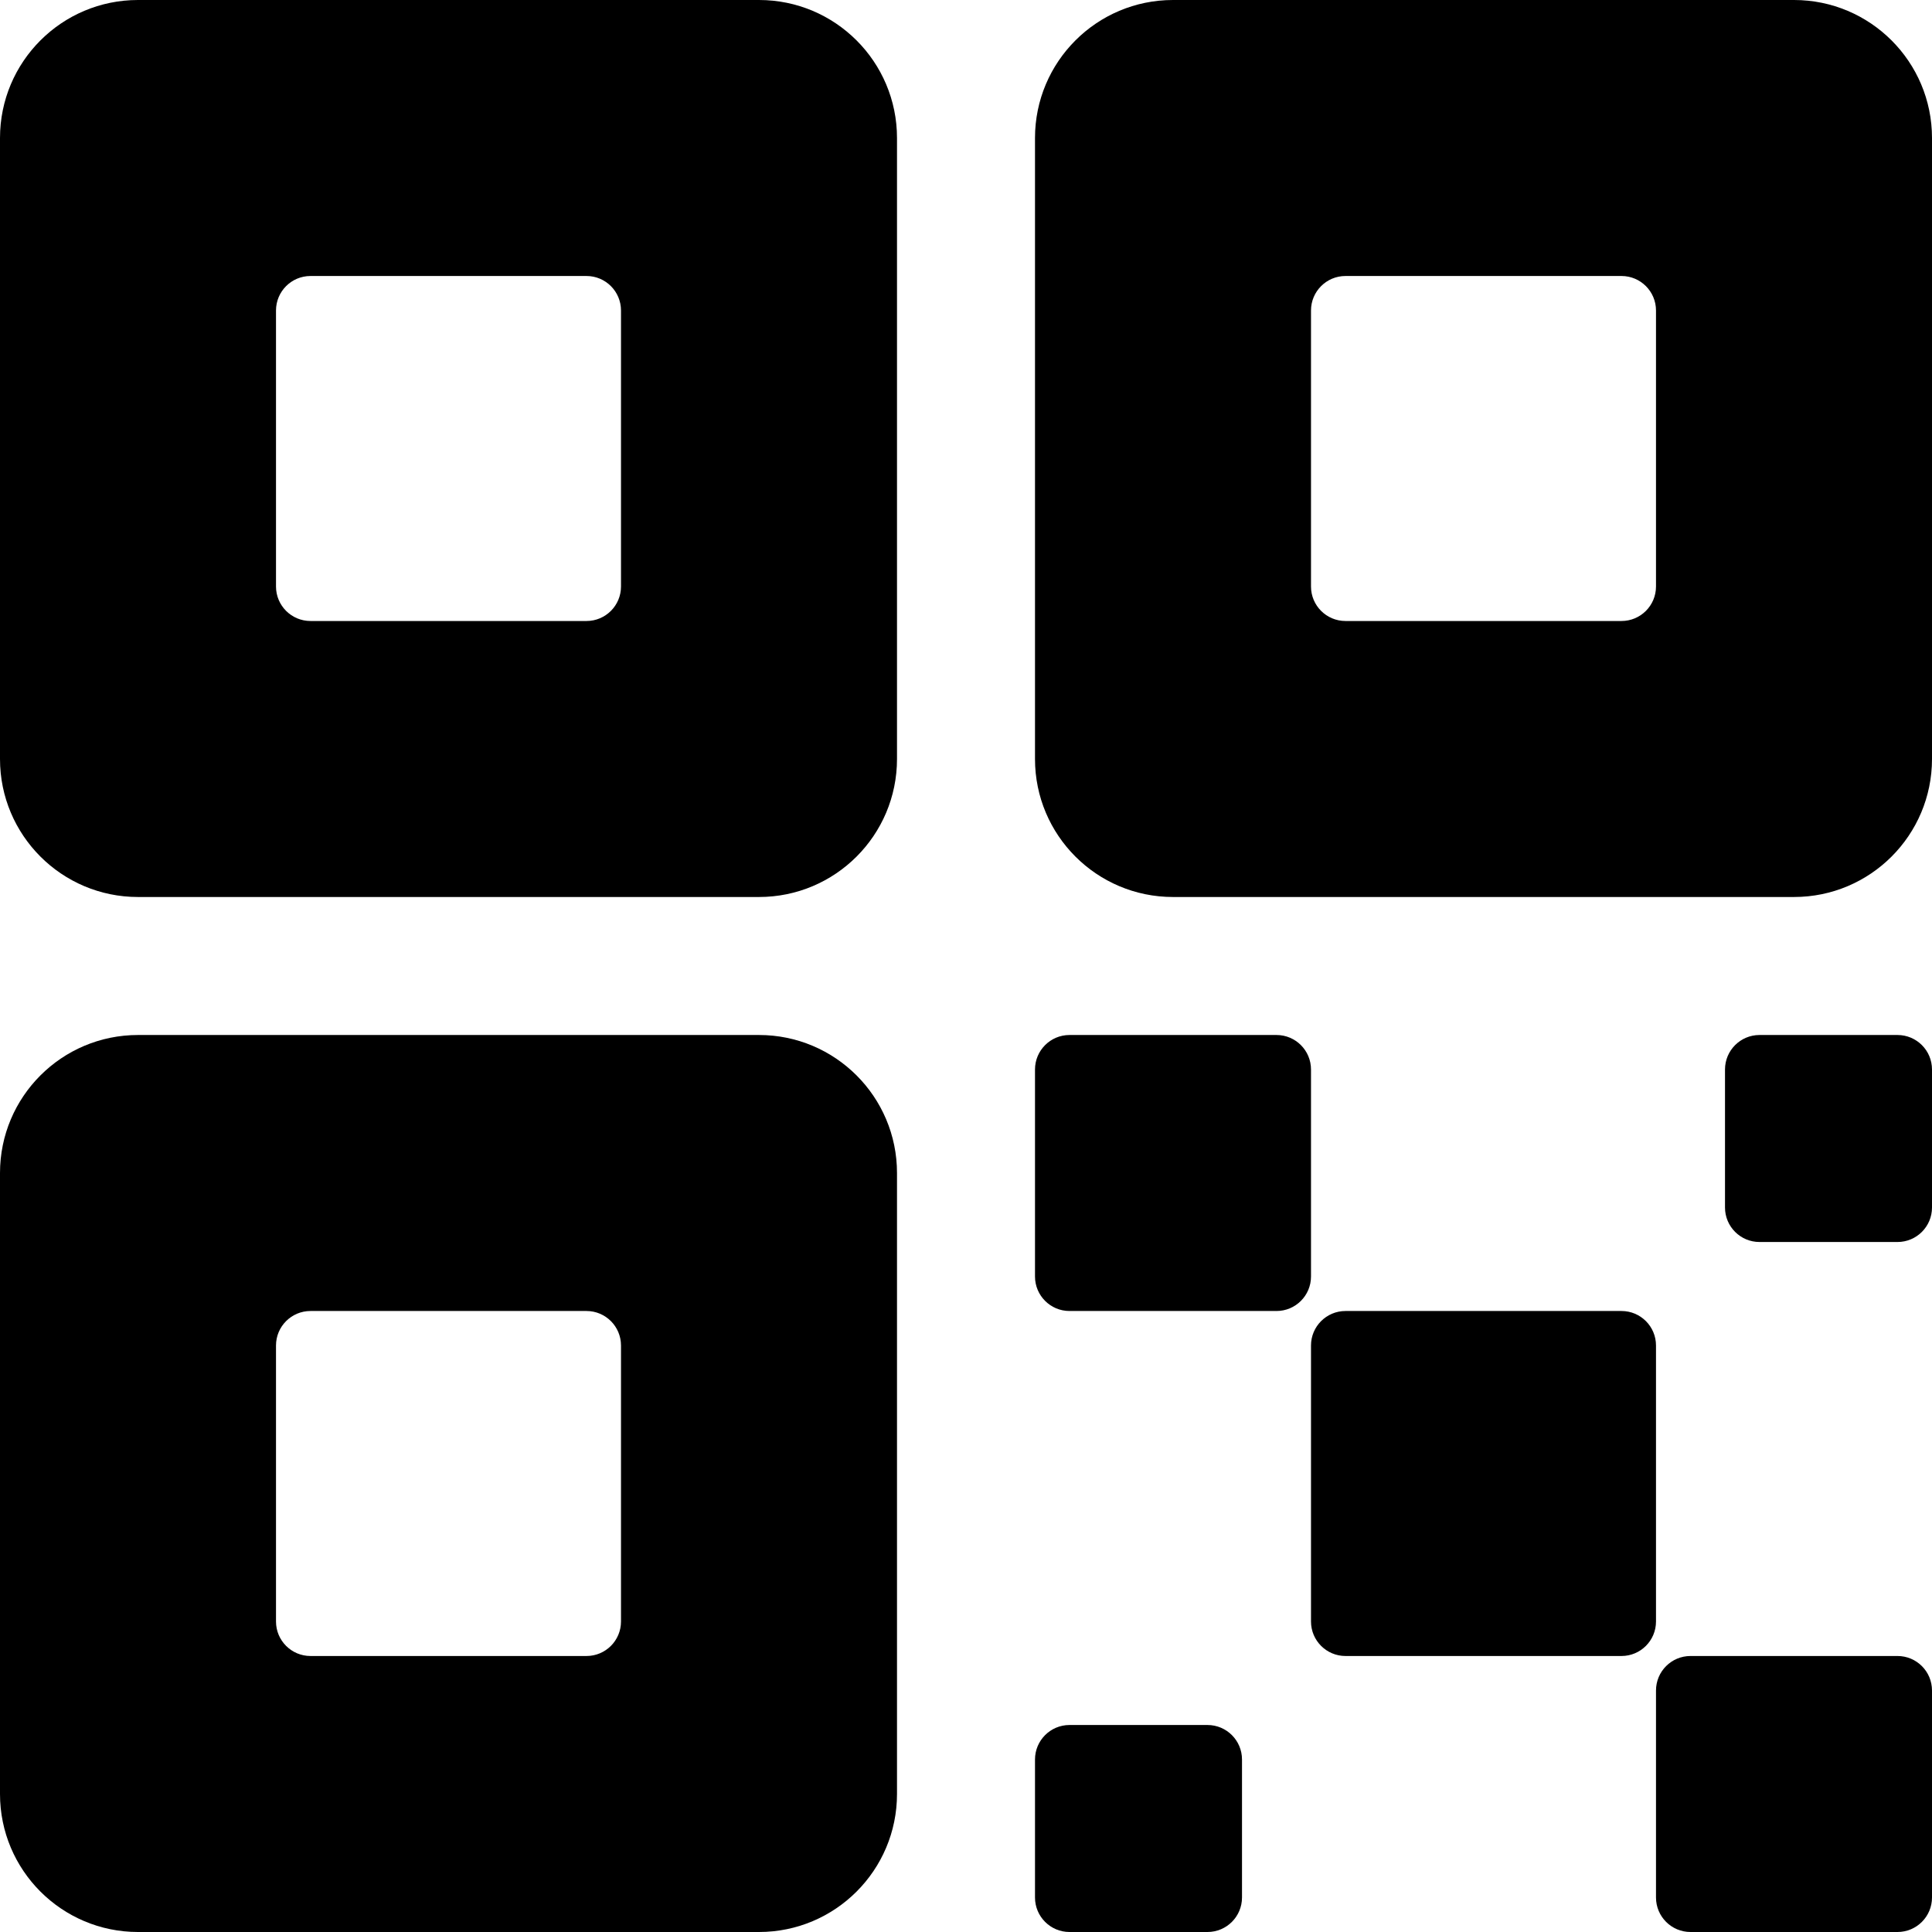
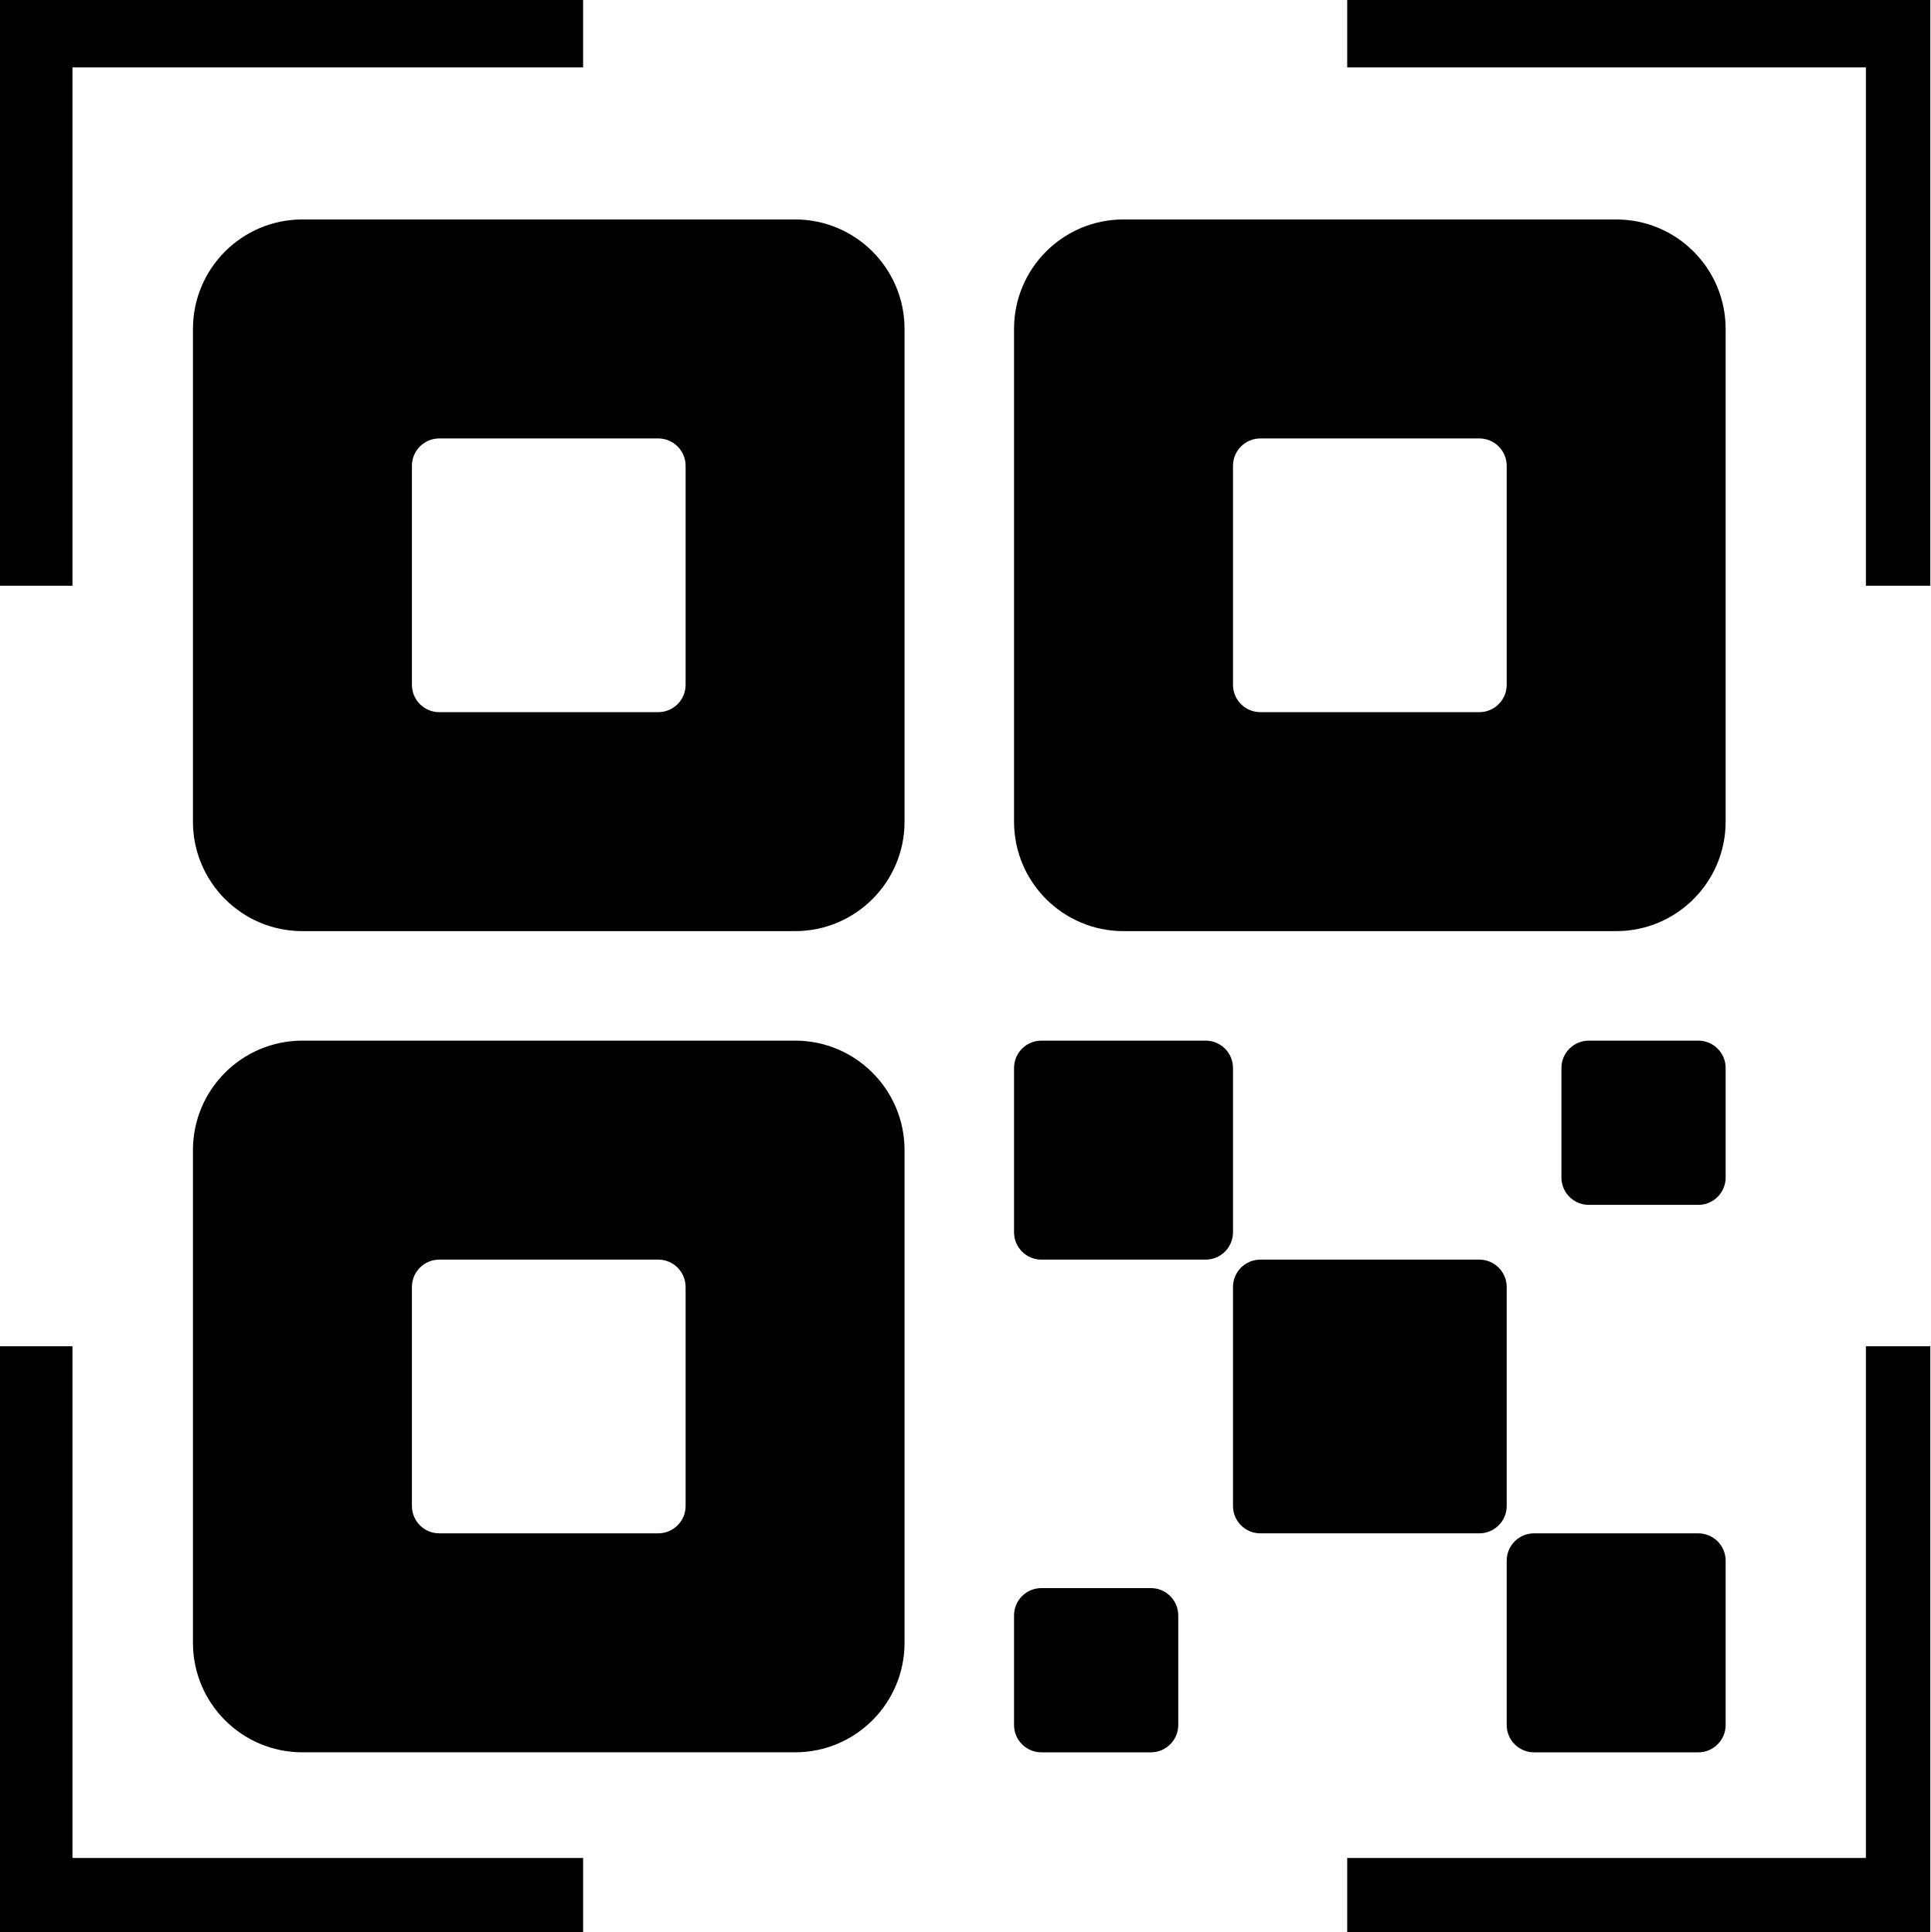
- <svg xmlns="http://www.w3.org/2000/svg" width="448" height="448" viewBox="0 0 448 448">
-   <rect x="304" y="304" width="80" height="80" rx="8" ry="8" />
-   <rect x="240" y="240" width="64" height="64" rx="8" ry="8" />
-   <rect x="384" y="384" width="64" height="64" rx="8" ry="8" />
-   <rect x="400" y="240" width="48" height="48" rx="8" ry="8" />
-   <rect x="240" y="400" width="48" height="48" rx="8" ry="8" />
-   <path d="M 416,0 H 272 a 32,32 0 0 0 -32,32 v 144 a 32,32 0 0 0 32,32 h 144 a 32,32 0 0 0 32,-32 V 32 A 32,32 0 0 0 416,0 Z m -32,136 a 8,8 0 0 1 -8,8 h -64 a 8,8 0 0 1 -8,-8 V 72 a 8,8 0 0 1 8,-8 h 64 a 8,8 0 0 1 8,8 z" />
-   <path d="M 176,0 H 32 A 32,32 0 0 0 0,32 v 144 a 32,32 0 0 0 32,32 h 144 a 32,32 0 0 0 32,-32 V 32 A 32,32 0 0 0 176,0 Z m -32,136 a 8,8 0 0 1 -8,8 H 72 a 8,8 0 0 1 -8,-8 V 72 a 8,8 0 0 1 8,-8 h 64 a 8,8 0 0 1 8,8 z" />
-   <path d="M 176,240 H 32 A 32,32 0 0 0 0,272 v 144 a 32,32 0 0 0 32,32 h 144 a 32,32 0 0 0 32,-32 V 272 a 32,32 0 0 0 -32,-32 z m -32,136 a 8,8 0 0 1 -8,8 H 72 a 8,8 0 0 1 -8,-8 v -64 a 8,8 0 0 1 8,-8 h 64 a 8,8 0 0 1 8,8 z" />
+ <svg xmlns="http://www.w3.org/2000/svg" width="99.962mm" height="100.037mm" viewBox="0 0 99.962 100.037">
+   <rect x="63.851" y="65.222" width="14.173" height="14.173" rx="1.417" ry="1.417" />
+   <rect x="52.512" y="53.883" width="11.339" height="11.339" rx="1.417" ry="1.417" />
+   <rect x="78.024" y="79.395" width="11.339" height="11.339" rx="1.417" ry="1.417" />
+   <rect x="80.859" y="53.883" width="8.504" height="8.504" rx="1.417" ry="1.417" />
+   <rect x="52.512" y="82.23" width="8.504" height="8.504" rx="1.417" ry="1.417" />
+   <path d="M 83.693,11.363 H 58.181 a 5.669,5.669 0 0 0 -5.669,5.669 v 25.512 a 5.669,5.669 0 0 0 5.669,5.669 H 83.693 a 5.669,5.669 0 0 0 5.669,-5.669 V 17.032 A 5.669,5.669 0 0 0 83.693,11.363 Z m -5.669,24.095 a 1.417,1.417 0 0 1 -1.417,1.417 H 65.268 a 1.417,1.417 0 0 1 -1.417,-1.417 V 24.119 a 1.417,1.417 0 0 1 1.417,-1.417 h 11.339 a 1.417,1.417 0 0 1 1.417,1.417 z" />
+   <path d="M 41.173,11.363 H 15.661 a 5.669,5.669 0 0 0 -5.669,5.669 v 25.512 a 5.669,5.669 0 0 0 5.669,5.669 h 25.512 a 5.669,5.669 0 0 0 5.669,-5.669 V 17.032 a 5.669,5.669 0 0 0 -5.669,-5.669 z m -5.669,24.095 a 1.417,1.417 0 0 1 -1.417,1.417 H 22.748 a 1.417,1.417 0 0 1 -1.417,-1.417 V 24.119 a 1.417,1.417 0 0 1 1.417,-1.417 h 11.339 a 1.417,1.417 0 0 1 1.417,1.417 z" />
+   <path d="M 41.173,53.883 H 15.661 a 5.669,5.669 0 0 0 -5.669,5.669 v 25.512 a 5.669,5.669 0 0 0 5.669,5.669 h 25.512 a 5.669,5.669 0 0 0 5.669,-5.669 V 59.552 A 5.669,5.669 0 0 0 41.173,53.883 Z M 35.504,77.978 a 1.417,1.417 0 0 1 -1.417,1.417 H 22.748 A 1.417,1.417 0 0 1 21.331,77.978 V 66.639 a 1.417,1.417 0 0 1 1.417,-1.417 h 11.339 a 1.417,1.417 0 0 1 1.417,1.417 z" />
+   <path d="M 0,0 V 30.329 H 3.752 V 3.49 h 26.444 V 0 Z M 69.765,0 V 3.49 H 96.626 V 30.329 h 3.336 V 0 Z M 0,69.708 V 100.037 H 30.197 V 96.204 H 3.752 V 69.708 Z m 96.626,0 V 96.204 H 69.765 V 100.037 H 99.962 V 69.708 Z" />
</svg>
